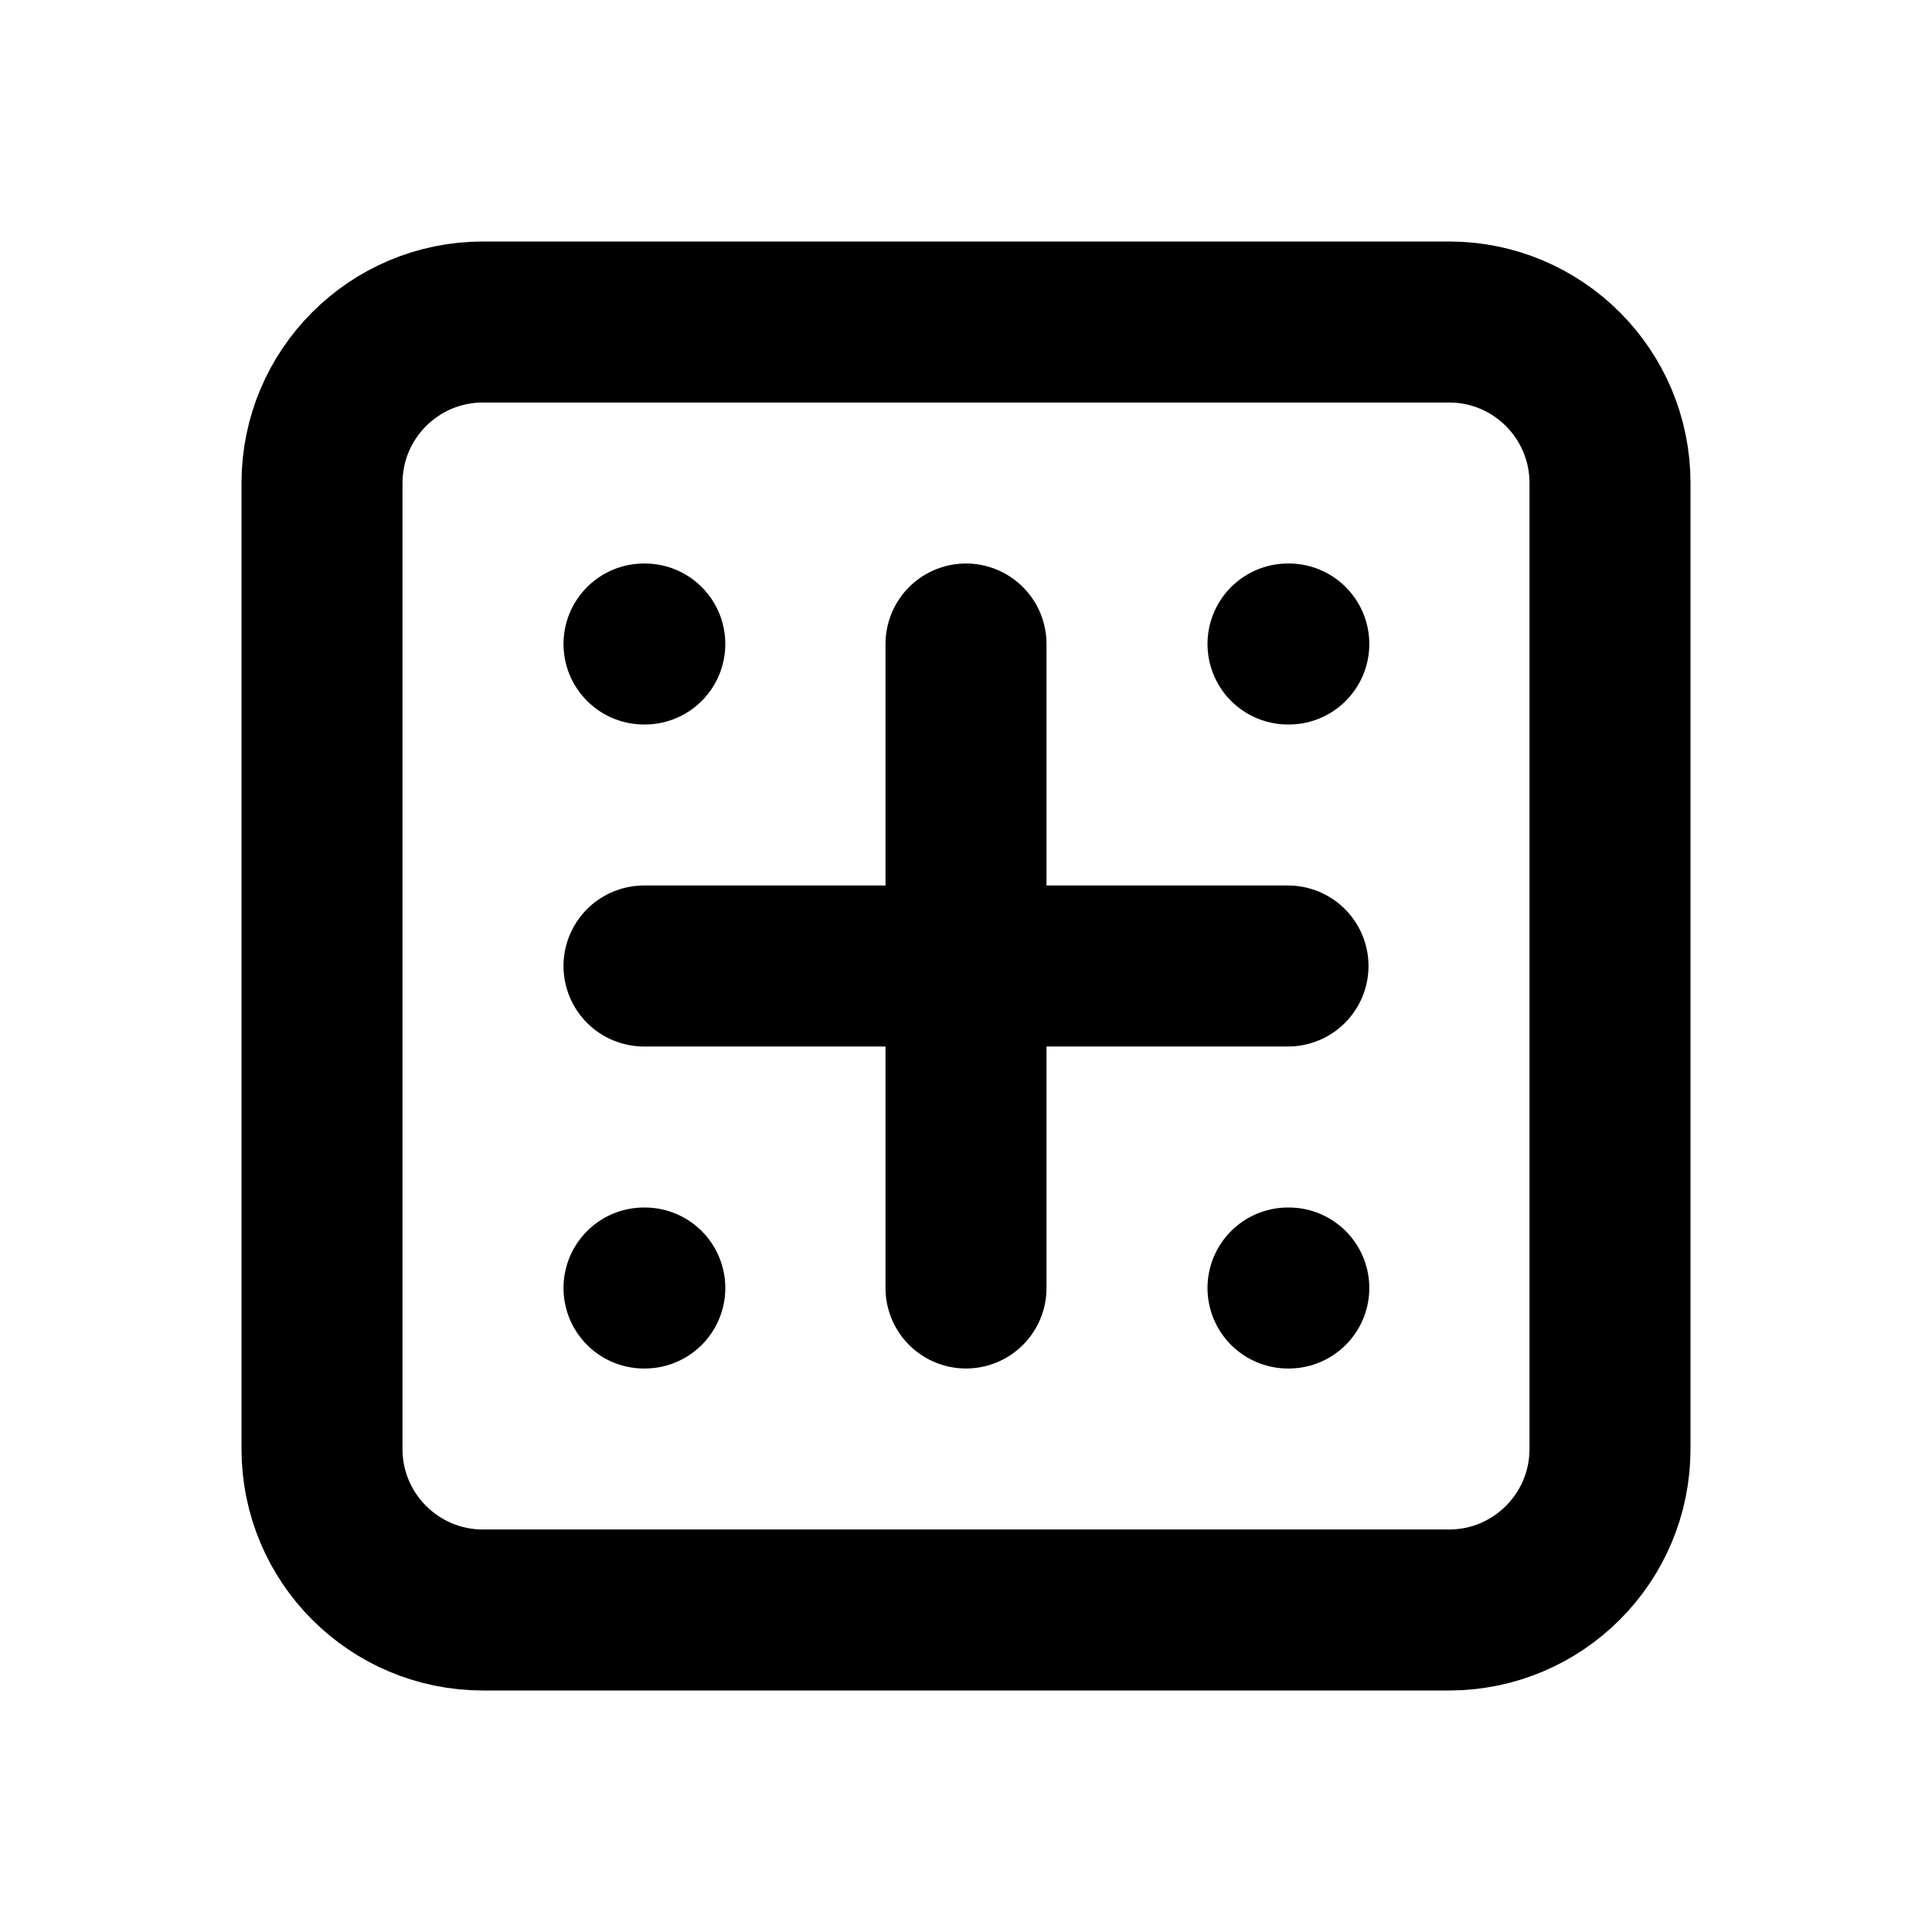
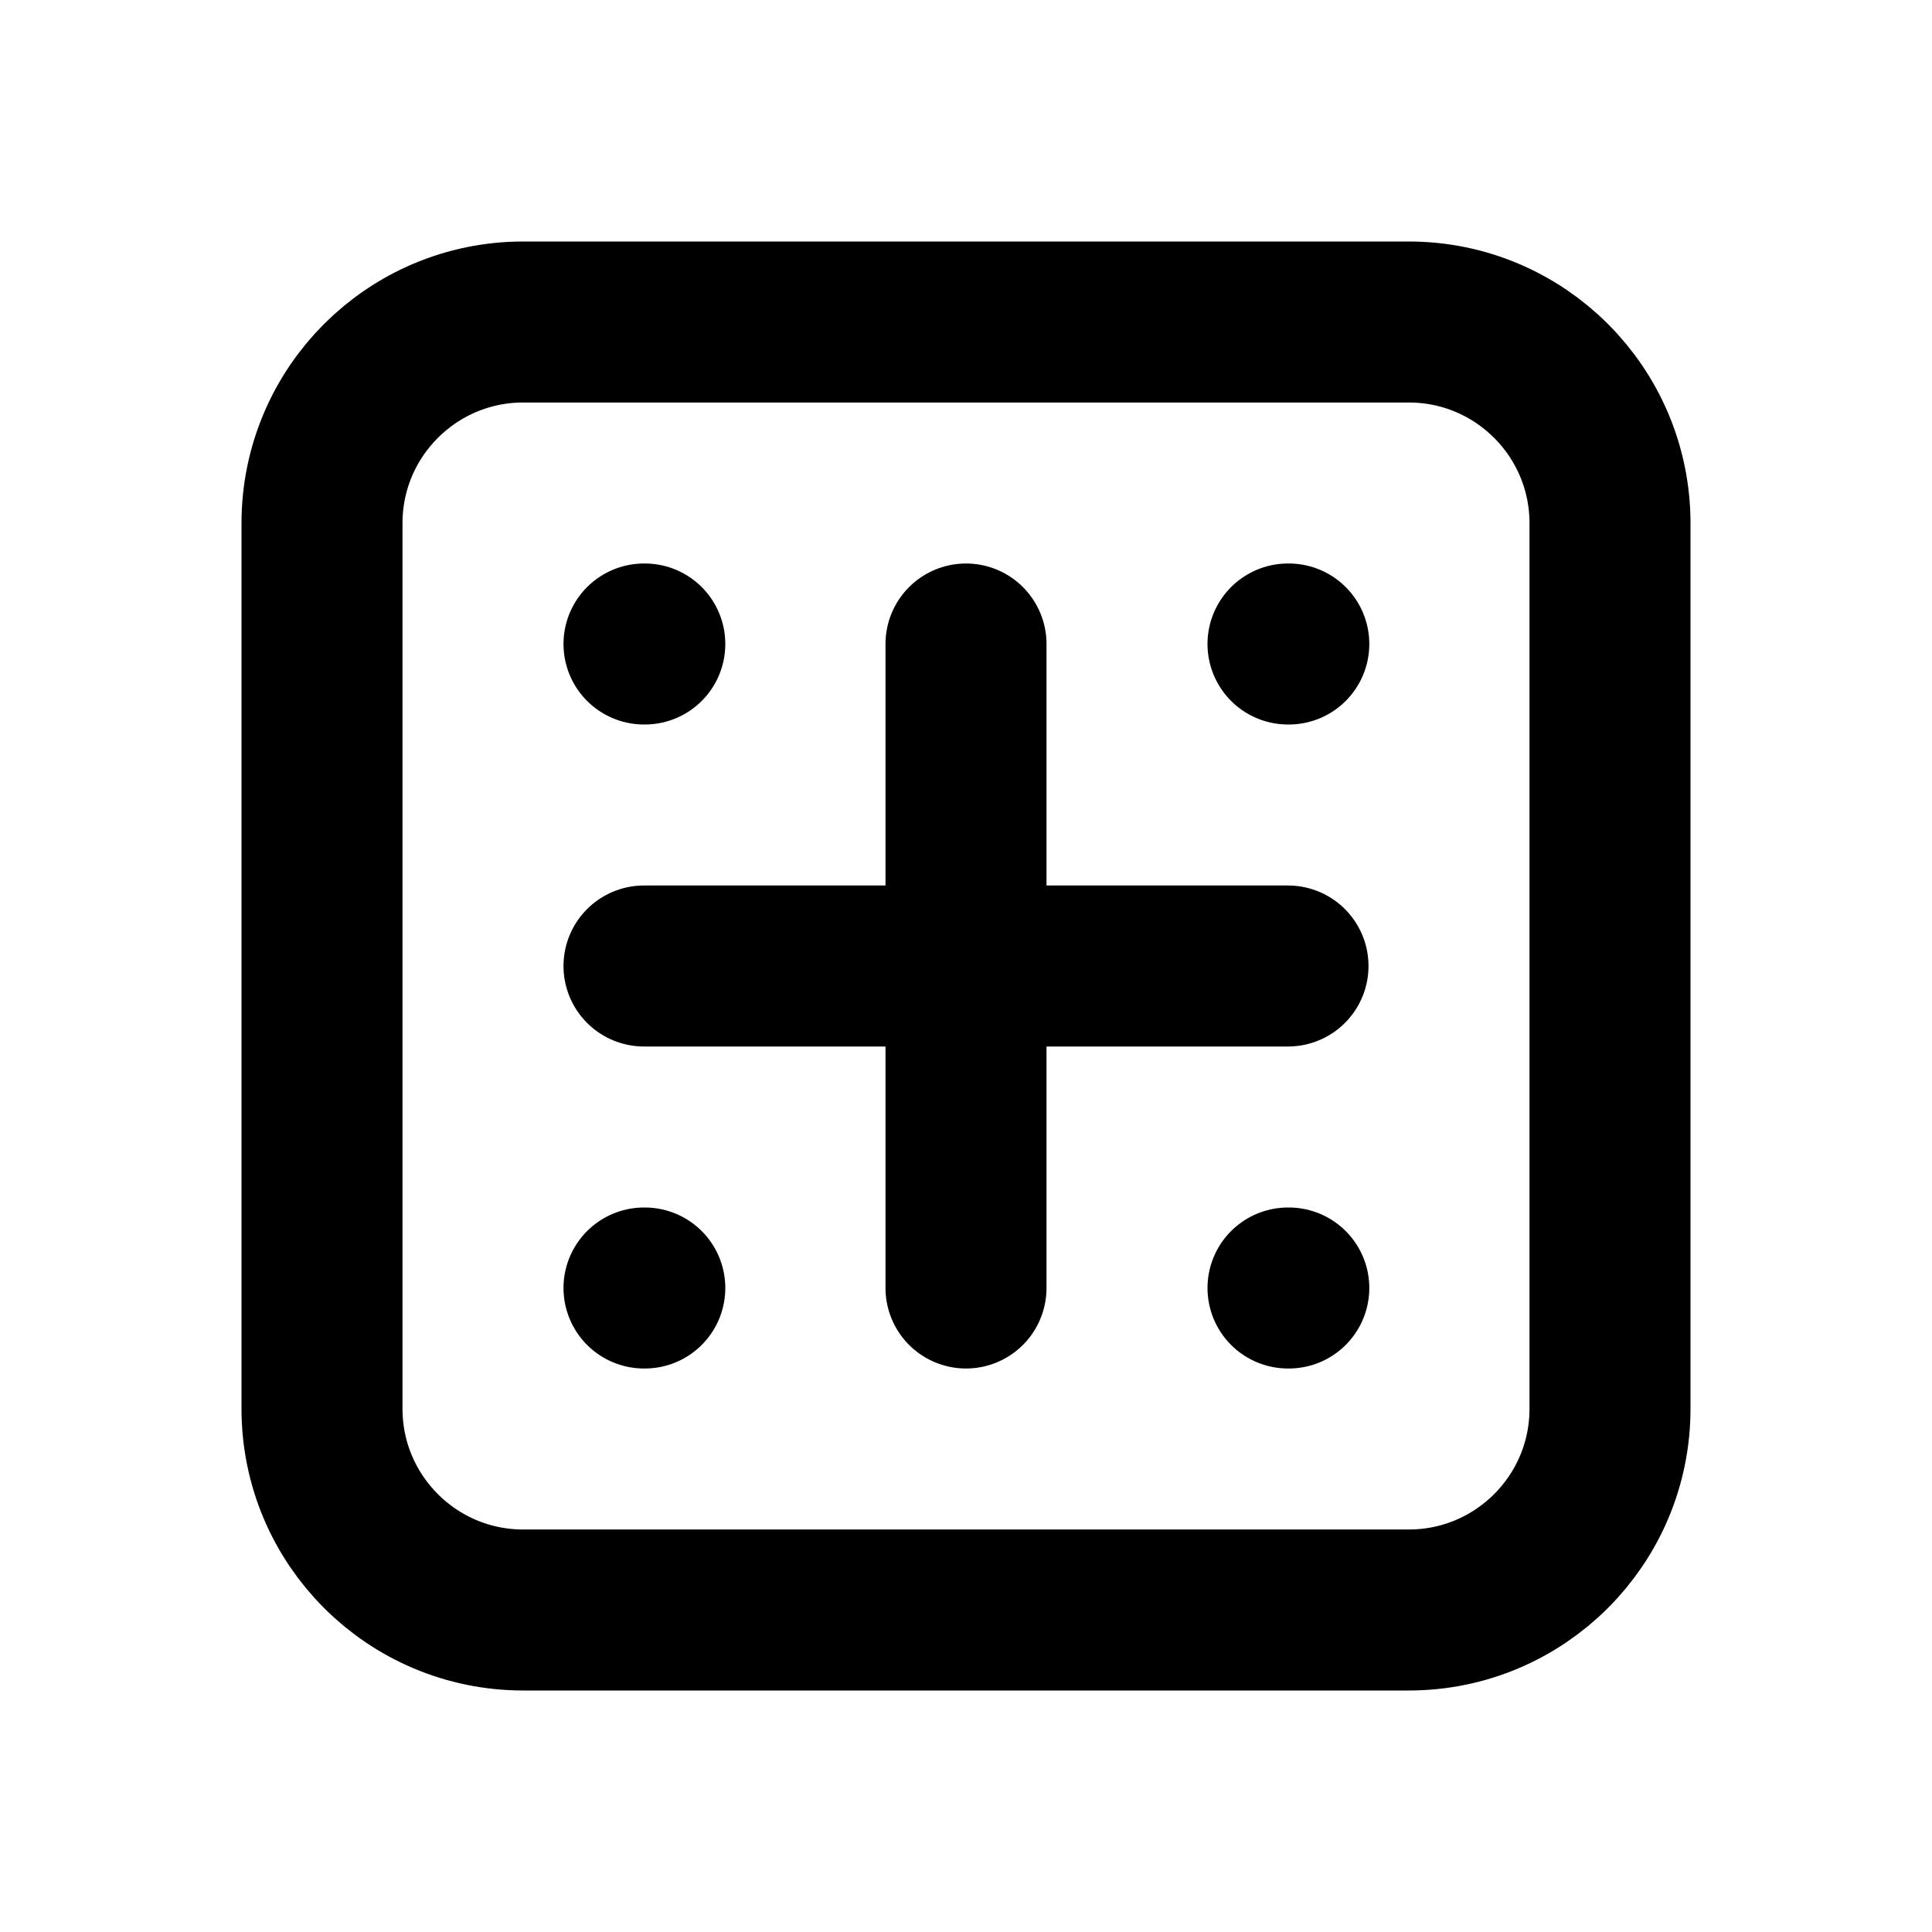
<svg xmlns="http://www.w3.org/2000/svg" width="24" height="24" viewBox="0 0 24 24" fill="none" stroke="currentColor" stroke-width="2" stroke-linecap="round" stroke-linejoin="round">
-   <rect x="4" y="4" width="16" height="16" rx="2" />
+   <rect x="4" y="4" width="16" height="16" rx="2.5" />
  <path d="M8 8h.01" />
  <path d="M16 8h.01" />
  <path d="M8 16h.01" />
  <path d="M16 16h.01" />
  <path d="M12 8v8" />
  <path d="M8 12h8" />
</svg>
